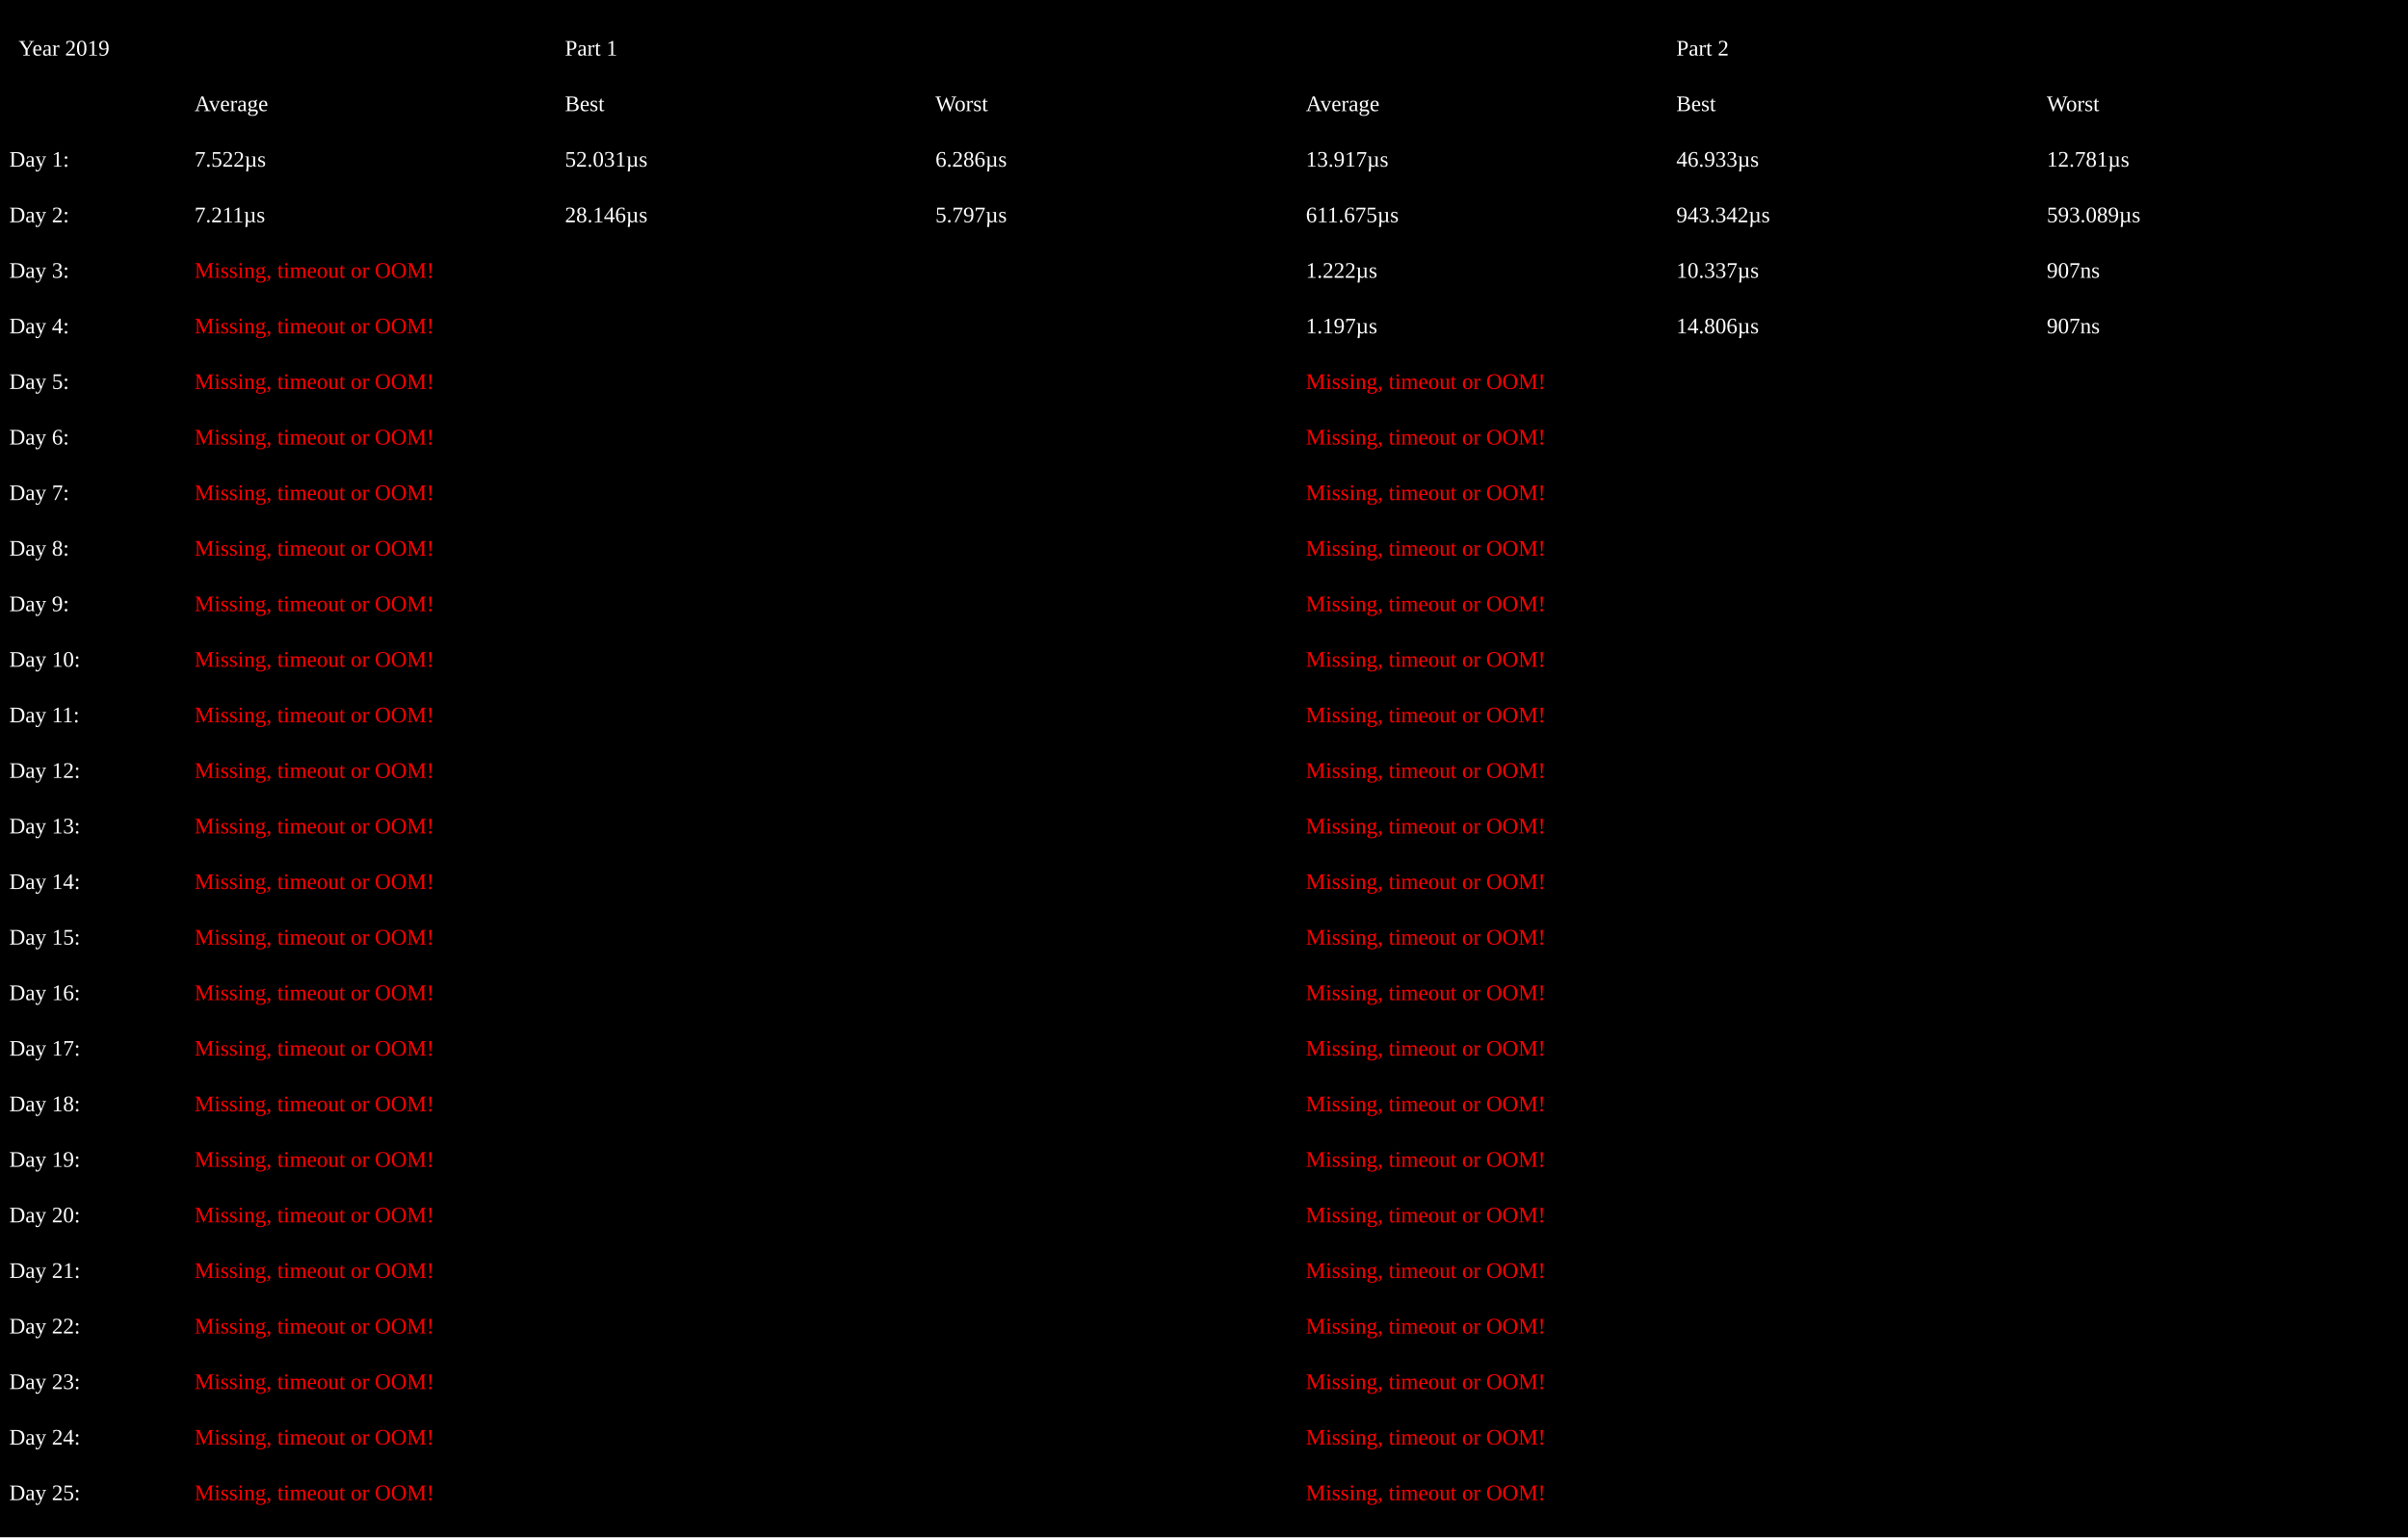
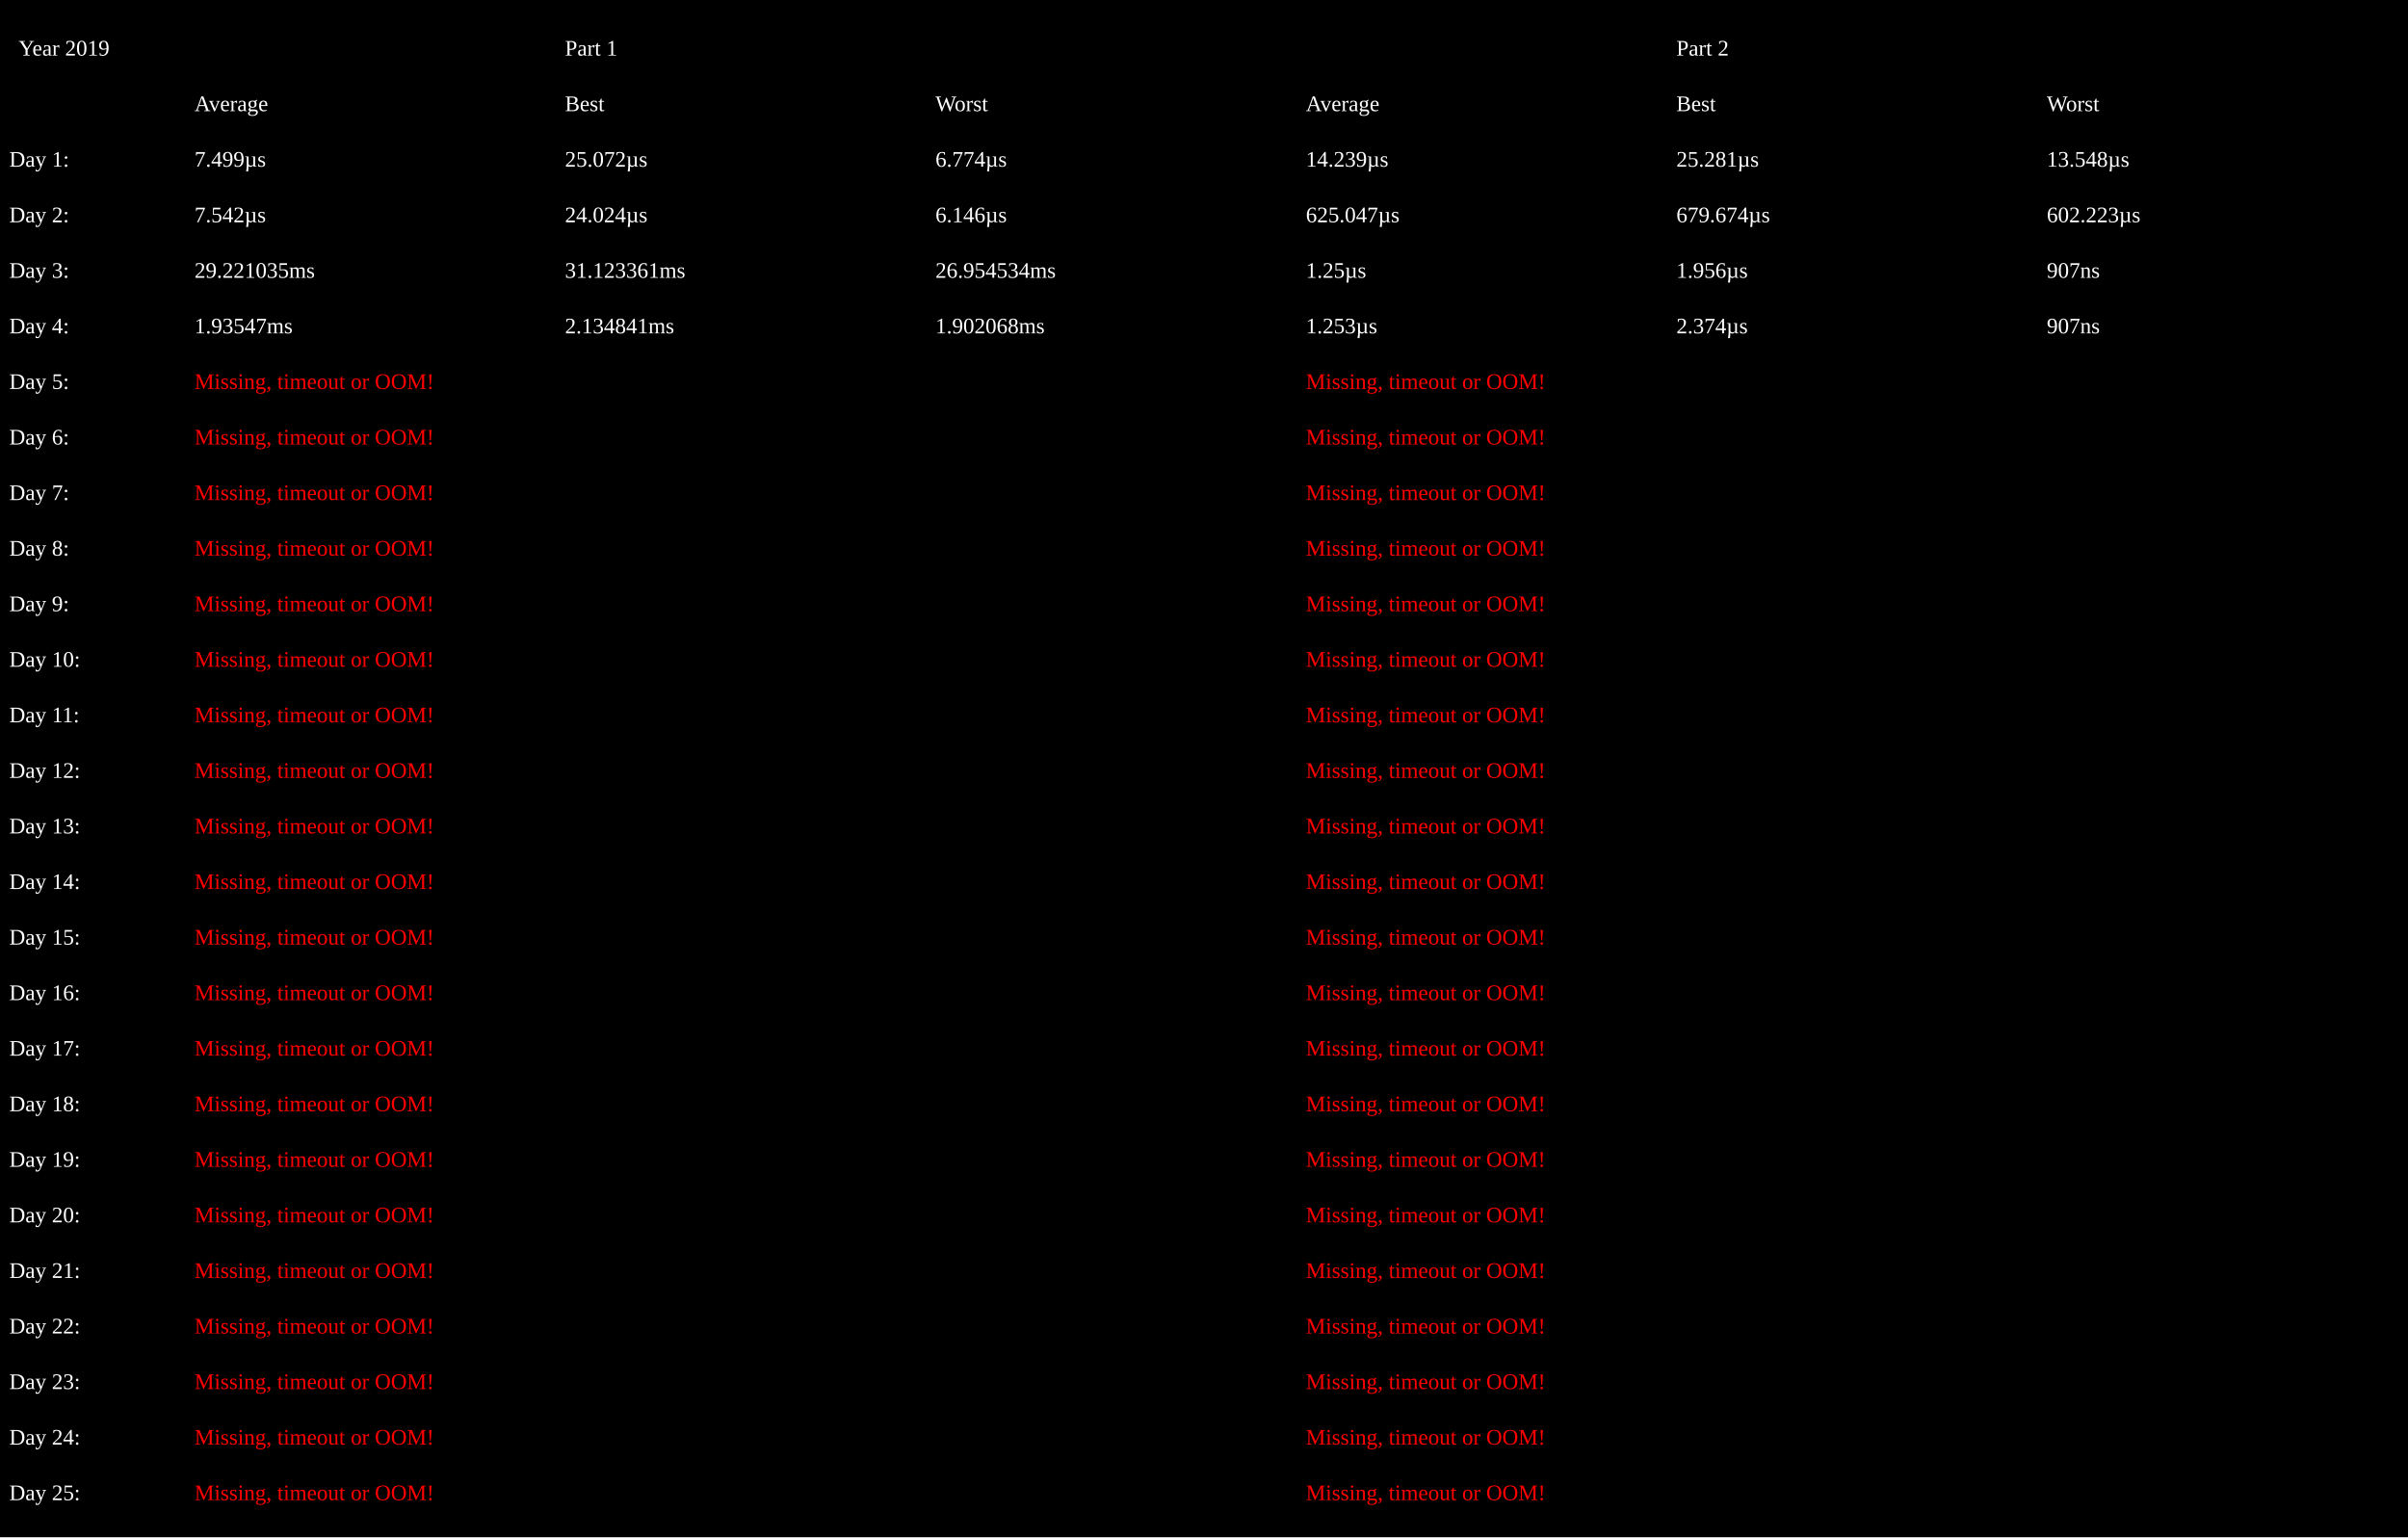
<svg xmlns="http://www.w3.org/2000/svg" height="830" width="1300">
  <rect width="100%" height="100%" fill="%230D1117" />
  <text x="10" y="30" fill="white">Year 2019</text>
  <text x="305" y="30" fill="white">Part 1</text>
  <text x="905" y="30" fill="white">Part 2</text>
  <text x="105" y="60" fill="white">Average</text>
  <text x="305" y="60" fill="white">Best</text>
  <text x="505" y="60" fill="white">Worst</text>
  <text x="705" y="60" fill="white">Average</text>
  <text x="905" y="60" fill="white">Best</text>
  <text x="1105" y="60" fill="white">Worst</text>
  <text x="5" y="90" fill="white">Day 1:</text>
-   <text x="105" y="90" fill="white">7.522µs</text>
-   <text x="305" y="90" fill="white">52.031µs</text>
-   <text x="505" y="90" fill="white">6.286µs</text>
-   <text x="705" y="90" fill="white">13.917µs</text>
-   <text x="905" y="90" fill="white">46.933µs</text>
-   <text x="1105" y="90" fill="white">12.781µs</text>
+   <text x="105" y="90" fill="white">7.499µs</text>
+   <text x="305" y="90" fill="white">25.072µs</text>
+   <text x="505" y="90" fill="white">6.774µs</text>
+   <text x="705" y="90" fill="white">14.239µs</text>
+   <text x="905" y="90" fill="white">25.281µs</text>
+   <text x="1105" y="90" fill="white">13.548µs</text>
  <text x="5" y="120" fill="white">Day 2:</text>
-   <text x="105" y="120" fill="white">7.211µs</text>
-   <text x="305" y="120" fill="white">28.146µs</text>
-   <text x="505" y="120" fill="white">5.797µs</text>
-   <text x="705" y="120" fill="white">611.675µs</text>
-   <text x="905" y="120" fill="white">943.342µs</text>
-   <text x="1105" y="120" fill="white">593.089µs</text>
+   <text x="105" y="120" fill="white">7.542µs</text>
+   <text x="305" y="120" fill="white">24.024µs</text>
+   <text x="505" y="120" fill="white">6.146µs</text>
+   <text x="705" y="120" fill="white">625.047µs</text>
+   <text x="905" y="120" fill="white">679.674µs</text>
+   <text x="1105" y="120" fill="white">602.223µs</text>
  <text x="5" y="150" fill="white">Day 3:</text>
-   <text x="105" y="150" fill="red">Missing, timeout or OOM!</text>
-   <text x="705" y="150" fill="white">1.222µs</text>
-   <text x="905" y="150" fill="white">10.337µs</text>
+   <text x="105" y="150" fill="white">29.221035ms</text>
+   <text x="305" y="150" fill="white">31.123361ms</text>
+   <text x="505" y="150" fill="white">26.954534ms</text>
+   <text x="705" y="150" fill="white">1.25µs</text>
+   <text x="905" y="150" fill="white">1.956µs</text>
  <text x="1105" y="150" fill="white">907ns</text>
  <text x="5" y="180" fill="white">Day 4:</text>
-   <text x="105" y="180" fill="red">Missing, timeout or OOM!</text>
-   <text x="705" y="180" fill="white">1.197µs</text>
-   <text x="905" y="180" fill="white">14.806µs</text>
+   <text x="105" y="180" fill="white">1.93547ms</text>
+   <text x="305" y="180" fill="white">2.134841ms</text>
+   <text x="505" y="180" fill="white">1.902068ms</text>
+   <text x="705" y="180" fill="white">1.253µs</text>
+   <text x="905" y="180" fill="white">2.374µs</text>
  <text x="1105" y="180" fill="white">907ns</text>
  <text x="5" y="210" fill="white">Day 5:</text>
  <text x="105" y="210" fill="red">Missing, timeout or OOM!</text>
  <text x="705" y="210" fill="red">Missing, timeout or OOM!</text>
  <text x="5" y="240" fill="white">Day 6:</text>
  <text x="105" y="240" fill="red">Missing, timeout or OOM!</text>
  <text x="705" y="240" fill="red">Missing, timeout or OOM!</text>
  <text x="5" y="270" fill="white">Day 7:</text>
  <text x="105" y="270" fill="red">Missing, timeout or OOM!</text>
  <text x="705" y="270" fill="red">Missing, timeout or OOM!</text>
  <text x="5" y="300" fill="white">Day 8:</text>
  <text x="105" y="300" fill="red">Missing, timeout or OOM!</text>
  <text x="705" y="300" fill="red">Missing, timeout or OOM!</text>
  <text x="5" y="330" fill="white">Day 9:</text>
  <text x="105" y="330" fill="red">Missing, timeout or OOM!</text>
  <text x="705" y="330" fill="red">Missing, timeout or OOM!</text>
  <text x="5" y="360" fill="white">Day 10:</text>
  <text x="105" y="360" fill="red">Missing, timeout or OOM!</text>
  <text x="705" y="360" fill="red">Missing, timeout or OOM!</text>
  <text x="5" y="390" fill="white">Day 11:</text>
  <text x="105" y="390" fill="red">Missing, timeout or OOM!</text>
  <text x="705" y="390" fill="red">Missing, timeout or OOM!</text>
  <text x="5" y="420" fill="white">Day 12:</text>
  <text x="105" y="420" fill="red">Missing, timeout or OOM!</text>
  <text x="705" y="420" fill="red">Missing, timeout or OOM!</text>
  <text x="5" y="450" fill="white">Day 13:</text>
  <text x="105" y="450" fill="red">Missing, timeout or OOM!</text>
  <text x="705" y="450" fill="red">Missing, timeout or OOM!</text>
  <text x="5" y="480" fill="white">Day 14:</text>
  <text x="105" y="480" fill="red">Missing, timeout or OOM!</text>
  <text x="705" y="480" fill="red">Missing, timeout or OOM!</text>
  <text x="5" y="510" fill="white">Day 15:</text>
  <text x="105" y="510" fill="red">Missing, timeout or OOM!</text>
  <text x="705" y="510" fill="red">Missing, timeout or OOM!</text>
  <text x="5" y="540" fill="white">Day 16:</text>
  <text x="105" y="540" fill="red">Missing, timeout or OOM!</text>
  <text x="705" y="540" fill="red">Missing, timeout or OOM!</text>
  <text x="5" y="570" fill="white">Day 17:</text>
  <text x="105" y="570" fill="red">Missing, timeout or OOM!</text>
  <text x="705" y="570" fill="red">Missing, timeout or OOM!</text>
  <text x="5" y="600" fill="white">Day 18:</text>
  <text x="105" y="600" fill="red">Missing, timeout or OOM!</text>
  <text x="705" y="600" fill="red">Missing, timeout or OOM!</text>
  <text x="5" y="630" fill="white">Day 19:</text>
  <text x="105" y="630" fill="red">Missing, timeout or OOM!</text>
  <text x="705" y="630" fill="red">Missing, timeout or OOM!</text>
  <text x="5" y="660" fill="white">Day 20:</text>
  <text x="105" y="660" fill="red">Missing, timeout or OOM!</text>
  <text x="705" y="660" fill="red">Missing, timeout or OOM!</text>
  <text x="5" y="690" fill="white">Day 21:</text>
  <text x="105" y="690" fill="red">Missing, timeout or OOM!</text>
  <text x="705" y="690" fill="red">Missing, timeout or OOM!</text>
  <text x="5" y="720" fill="white">Day 22:</text>
  <text x="105" y="720" fill="red">Missing, timeout or OOM!</text>
  <text x="705" y="720" fill="red">Missing, timeout or OOM!</text>
  <text x="5" y="750" fill="white">Day 23:</text>
  <text x="105" y="750" fill="red">Missing, timeout or OOM!</text>
  <text x="705" y="750" fill="red">Missing, timeout or OOM!</text>
  <text x="5" y="780" fill="white">Day 24:</text>
  <text x="105" y="780" fill="red">Missing, timeout or OOM!</text>
  <text x="705" y="780" fill="red">Missing, timeout or OOM!</text>
  <text x="5" y="810" fill="white">Day 25:</text>
  <text x="105" y="810" fill="red">Missing, timeout or OOM!</text>
  <text x="705" y="810" fill="red">Missing, timeout or OOM!</text>
</svg>
